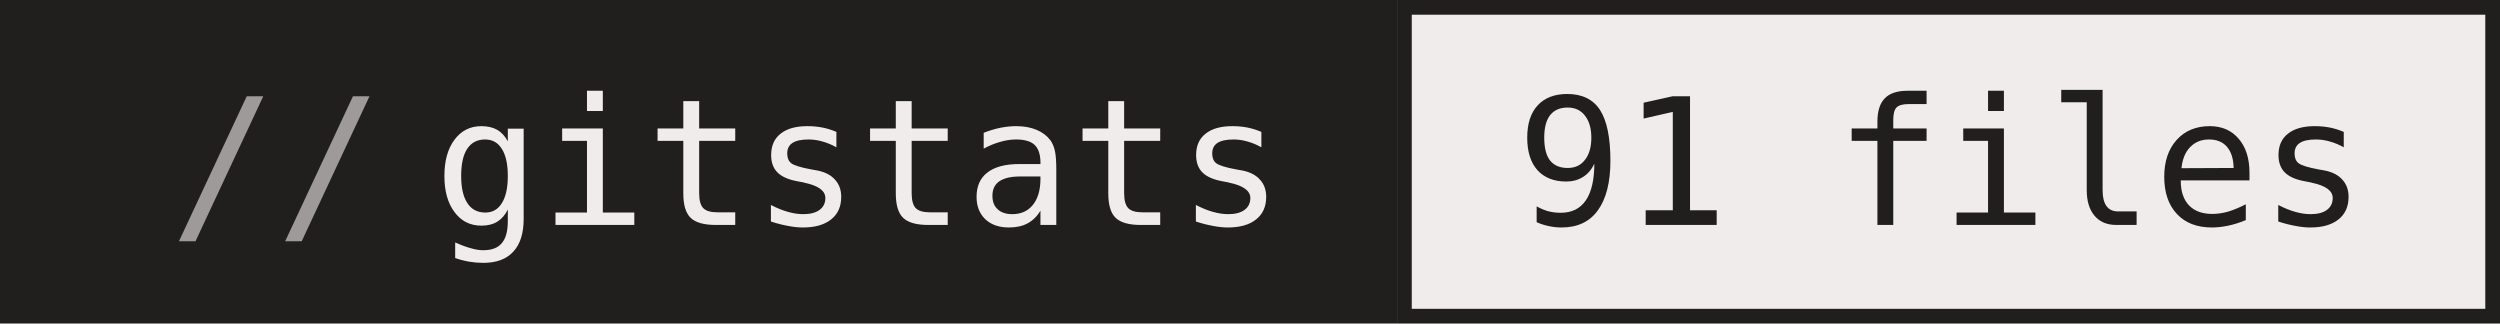
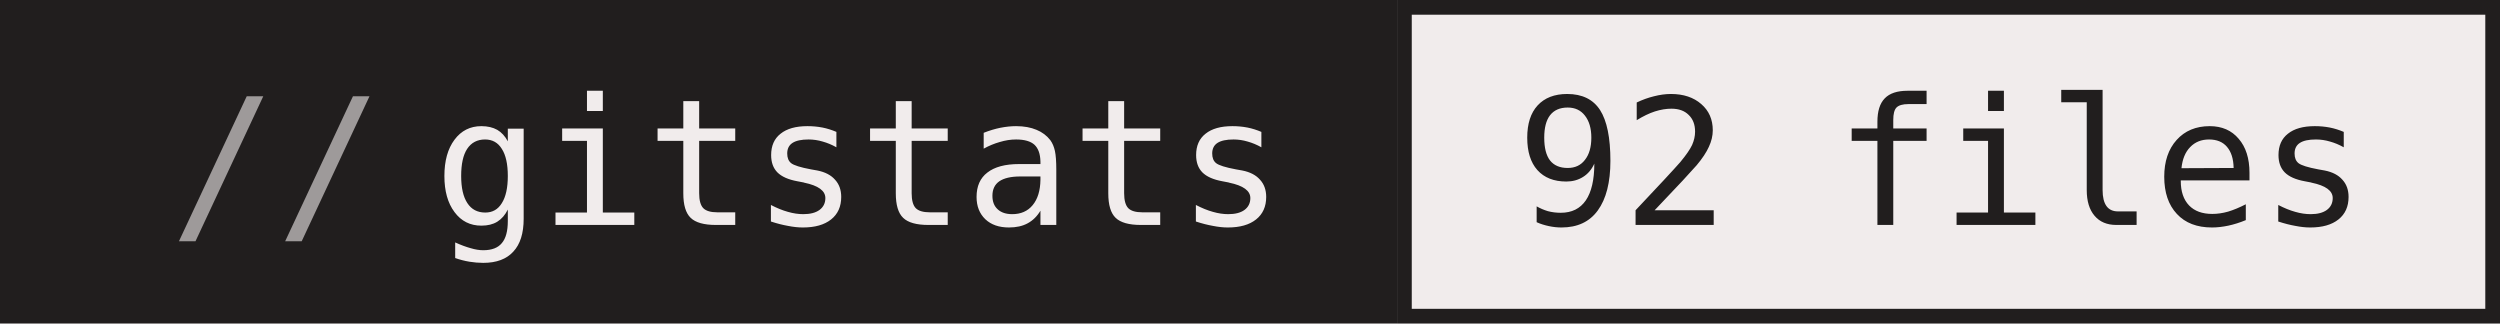
- <svg xmlns="http://www.w3.org/2000/svg" width="170" height="22" role="img" aria-label="gitstats: 91 files">
+ <svg xmlns="http://www.w3.org/2000/svg" width="170" height="22" role="img" aria-label="gitstats: 92 files">
  <g>
    <rect x="0" width="95" height="22" fill="#211e1e" />
    <rect x="95" width="75" height="22" fill="#f1ecec" />
    <rect x="95.5" y="0.5" width="74" height="21" fill="none" stroke="#211e1e" />
  </g>
  <g text-anchor="middle" font-family="IBM Plex Mono,JetBrains Mono,ui-monospace,SFMono-Regular,Menlo,Consolas,monospace" font-size="12" text-rendering="geometricPrecision">
    <text x="58.4" y="15.3" fill="#f1ecec" textLength="57.6">gitstats</text>
-     <text x="132.0" y="15.3" fill="#211e1e" textLength="57.6">91 files</text>
+     <text x="132.0" y="15.3" fill="#211e1e" textLength="57.6">92 files</text>
    <text x="18.8" y="15.3" fill="#9e9a9a">//</text>
  </g>
</svg>
